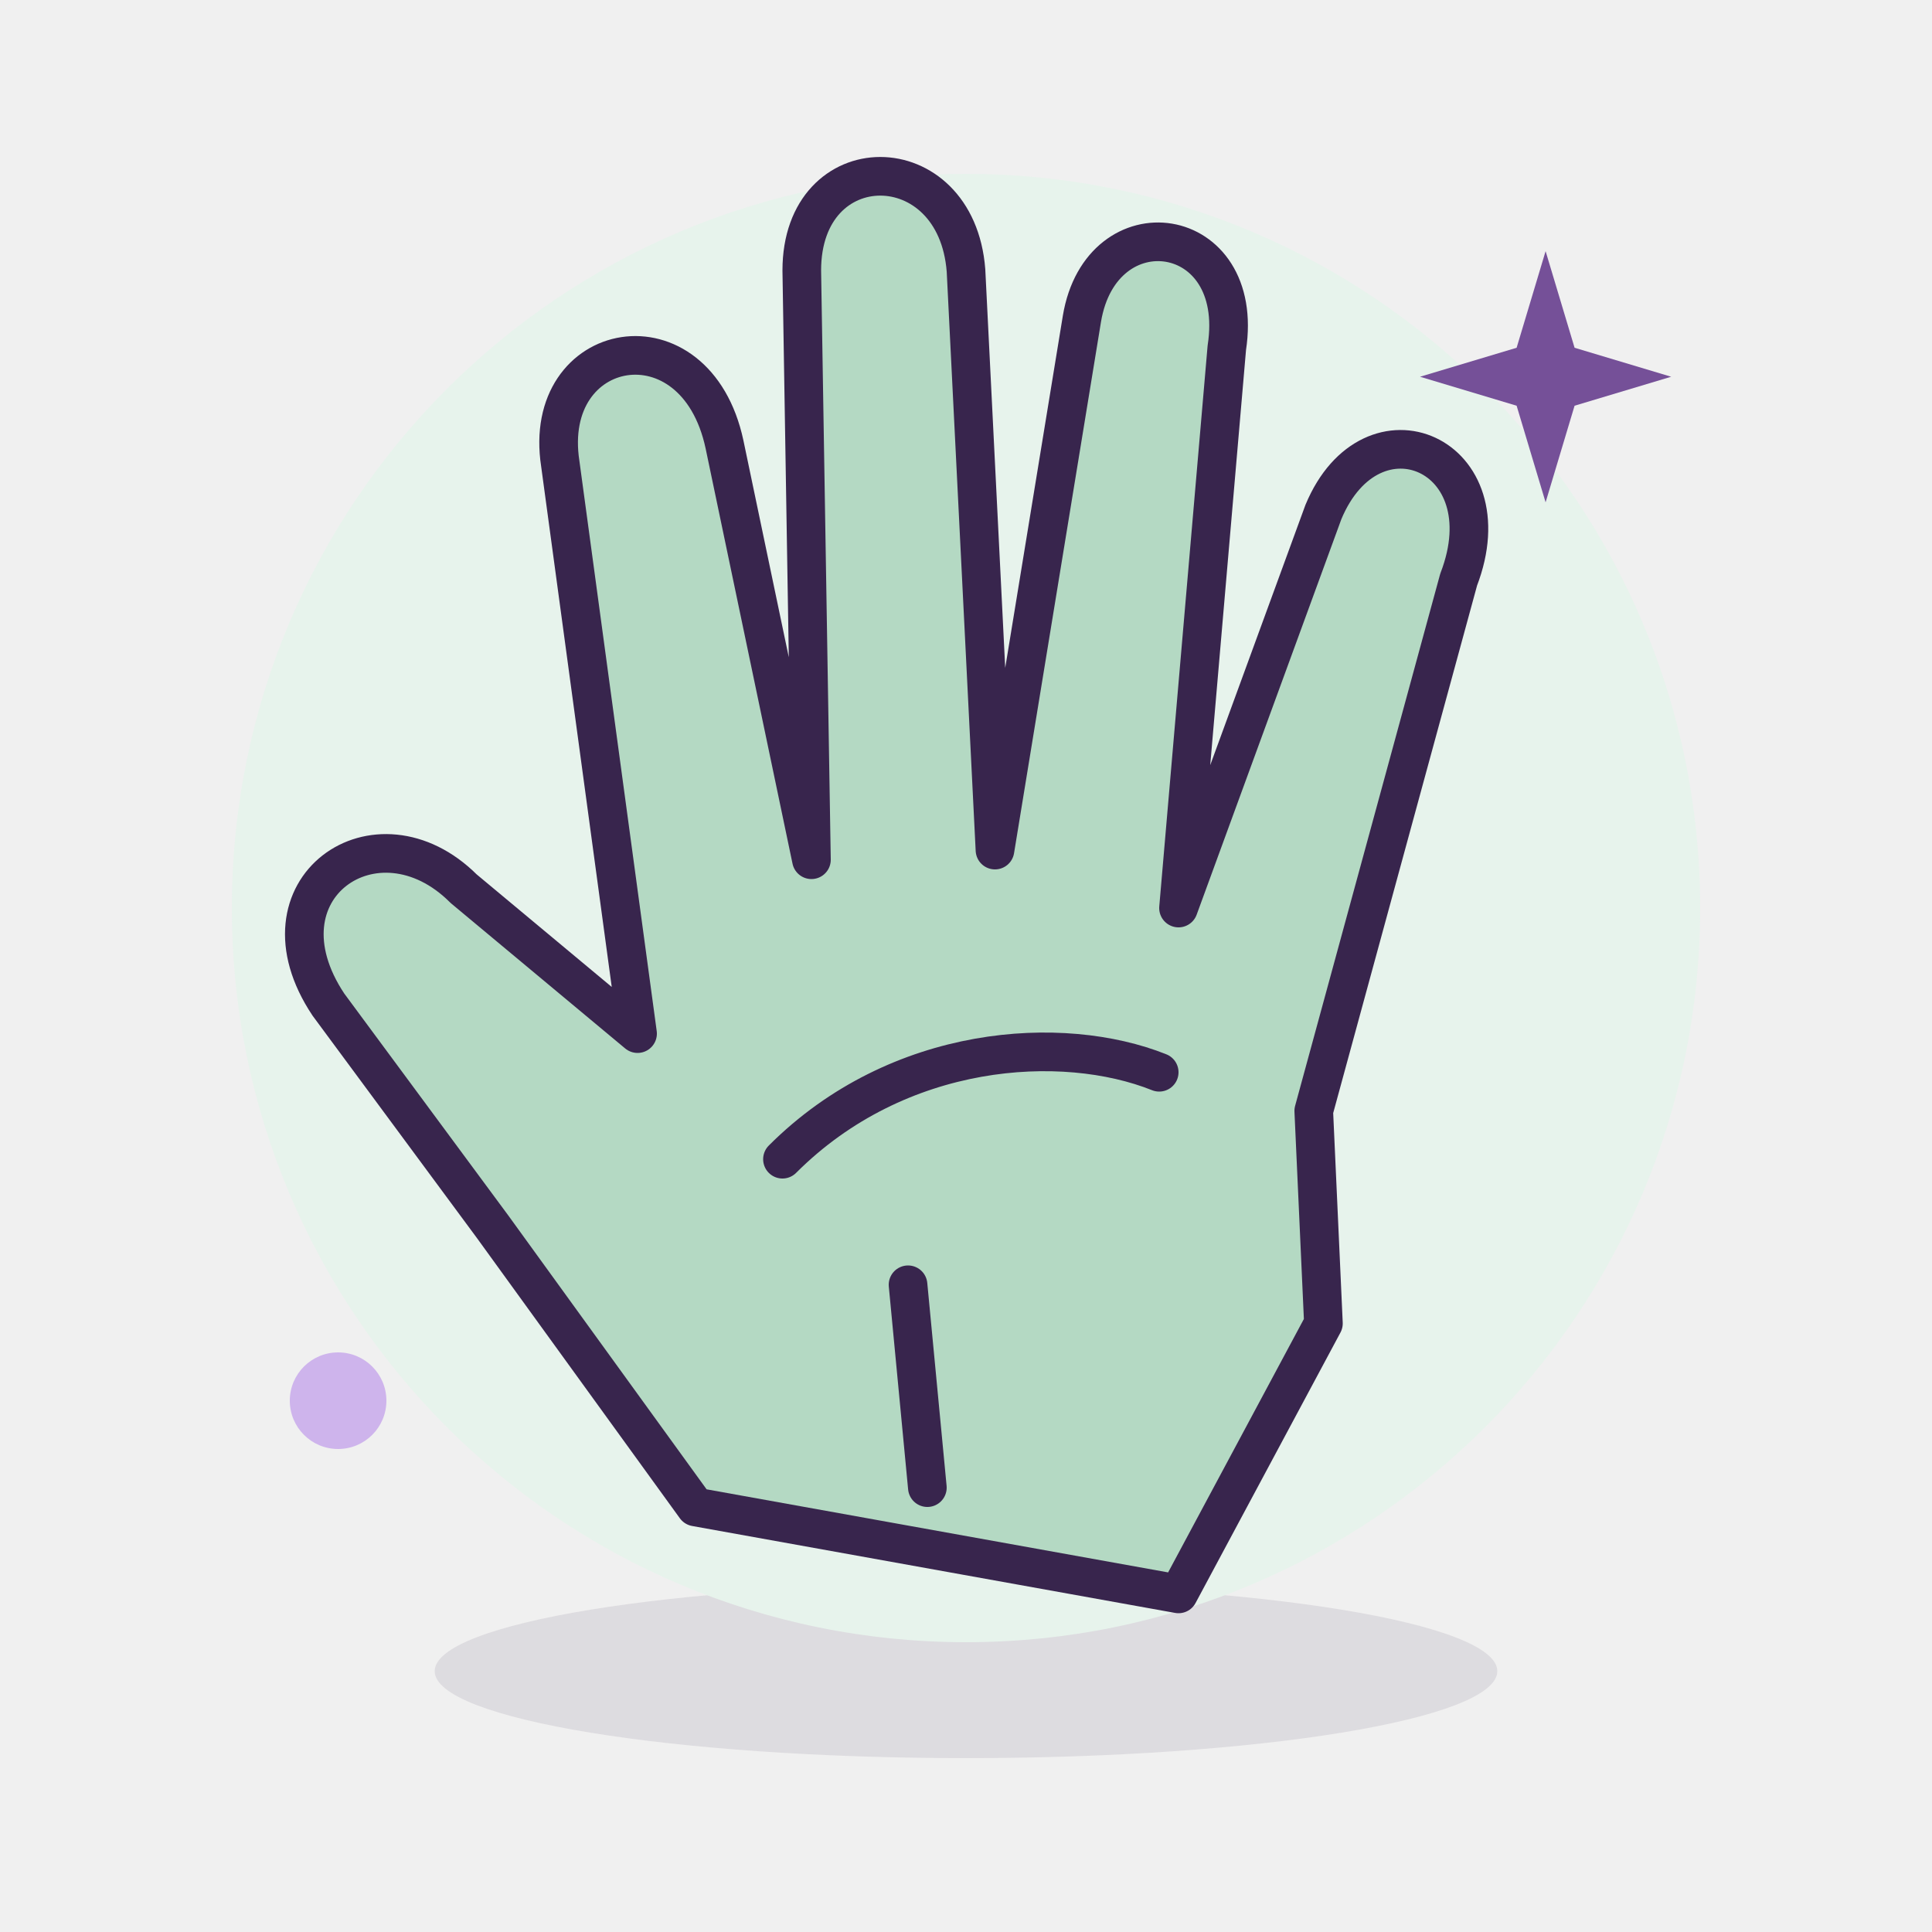
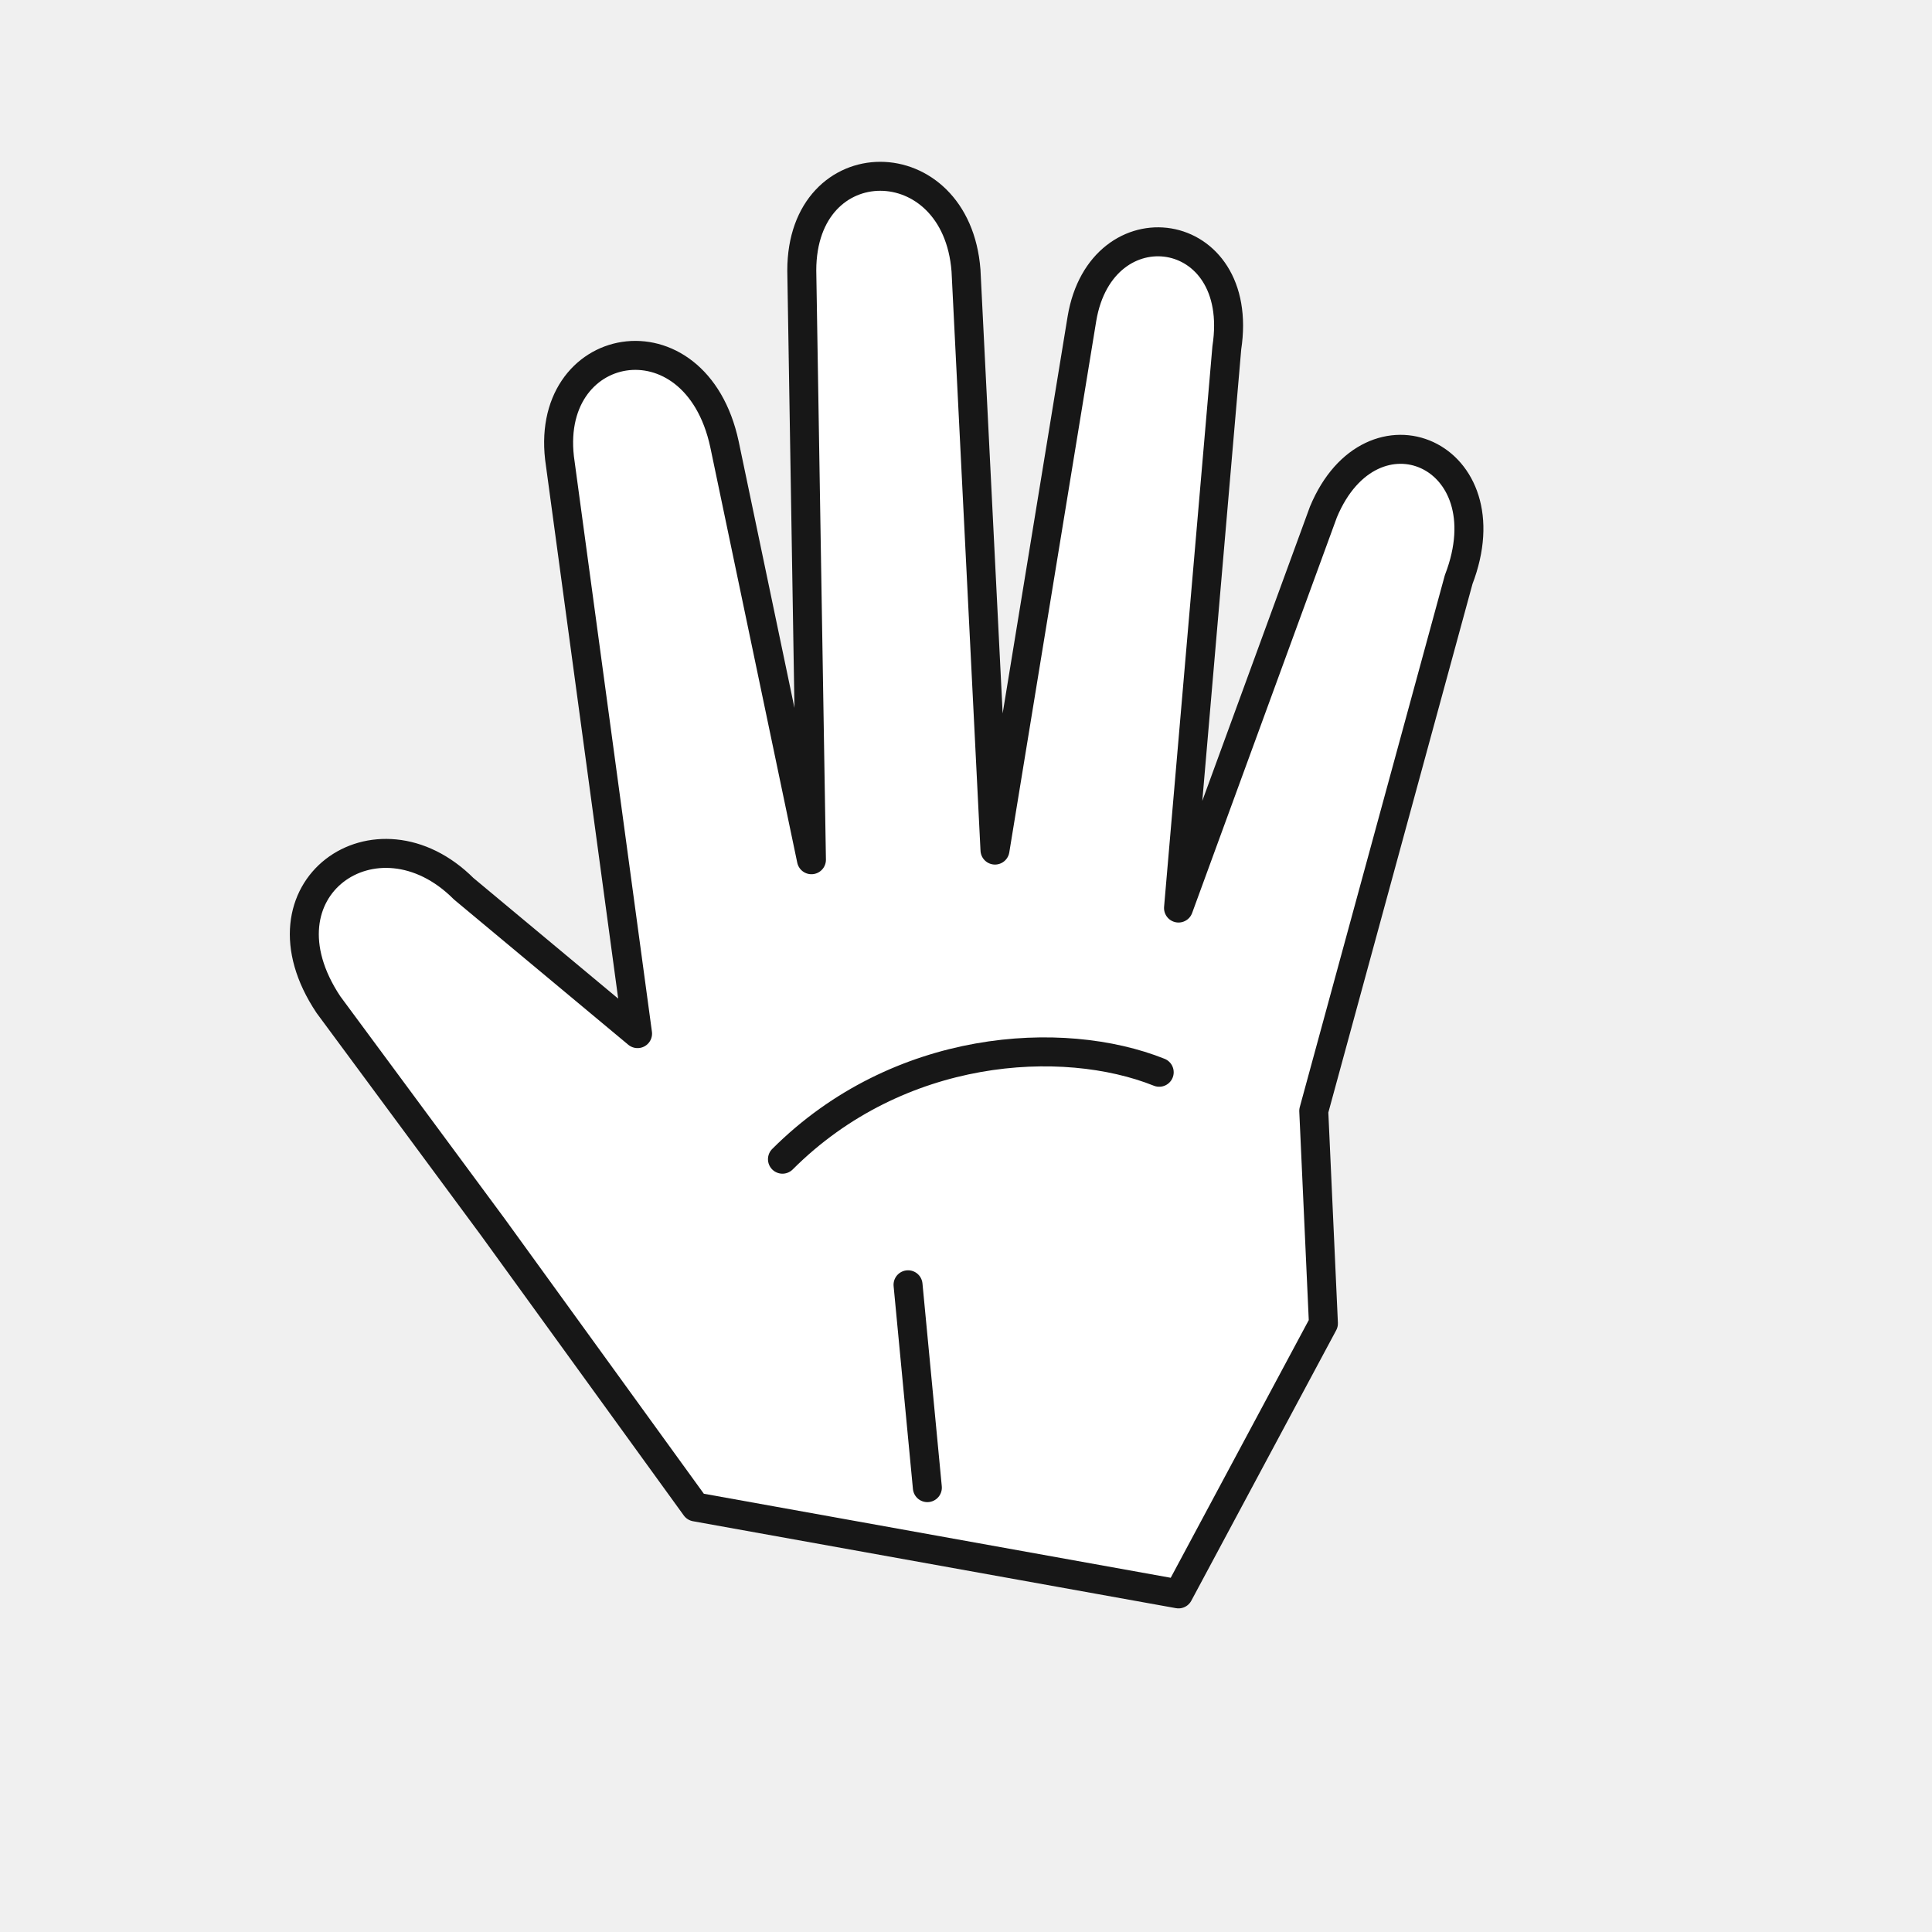
<svg xmlns="http://www.w3.org/2000/svg" viewBox="0 0 200 200">
-   <ellipse cx="100" cy="173" rx="55" ry="9" fill="#38254d" opacity=".1" />
-   <circle cx="100" cy="94" r="76" fill="#e7f3ec" />
-   <path d="M72 156 51 127 34 104c-8-12 5-21 14-12l18 15-8-59c-2-13 14-16 17-2l9 43-1-61c0-13 16-13 17 0l3 60 9-55c2-12 17-10 15 3l-5 58 15-41c5-12 19-6 14 7l-15 55 1 22-15 28Z" fill="#b4d9c3" stroke="#38254d" stroke-width="4" stroke-linejoin="round" />
-   <path d="M81 120c12-12 29-13 39-9M94 133l2 21" fill="none" stroke="#38254d" stroke-width="4" stroke-linecap="round" />
-   <path d="m160 26 3 10 10 3-10 3-3 10-3-10-10-3 10-3Z" fill="#755098" />
-   <circle cx="35" cy="145" r="5" fill="#ceb4ec" />
+   <path d="M72 156 51 127 34 104c-8-12 5-21 14-12l18 15-8-59c-2-13 14-16 17-2l9 43-1-61c0-13 16-13 17 0l3 60 9-55c2-12 17-10 15 3l-5 58 15-41c5-12 19-6 14 7l-15 55 1 22-15 28Z" fill="#ffffff" stroke="#171717" stroke-width="3" stroke-linejoin="round" />
+   <path d="M81 120c12-12 29-13 39-9M94 133l2 21" fill="none" stroke="#171717" stroke-width="3" stroke-linecap="round" />
</svg>
